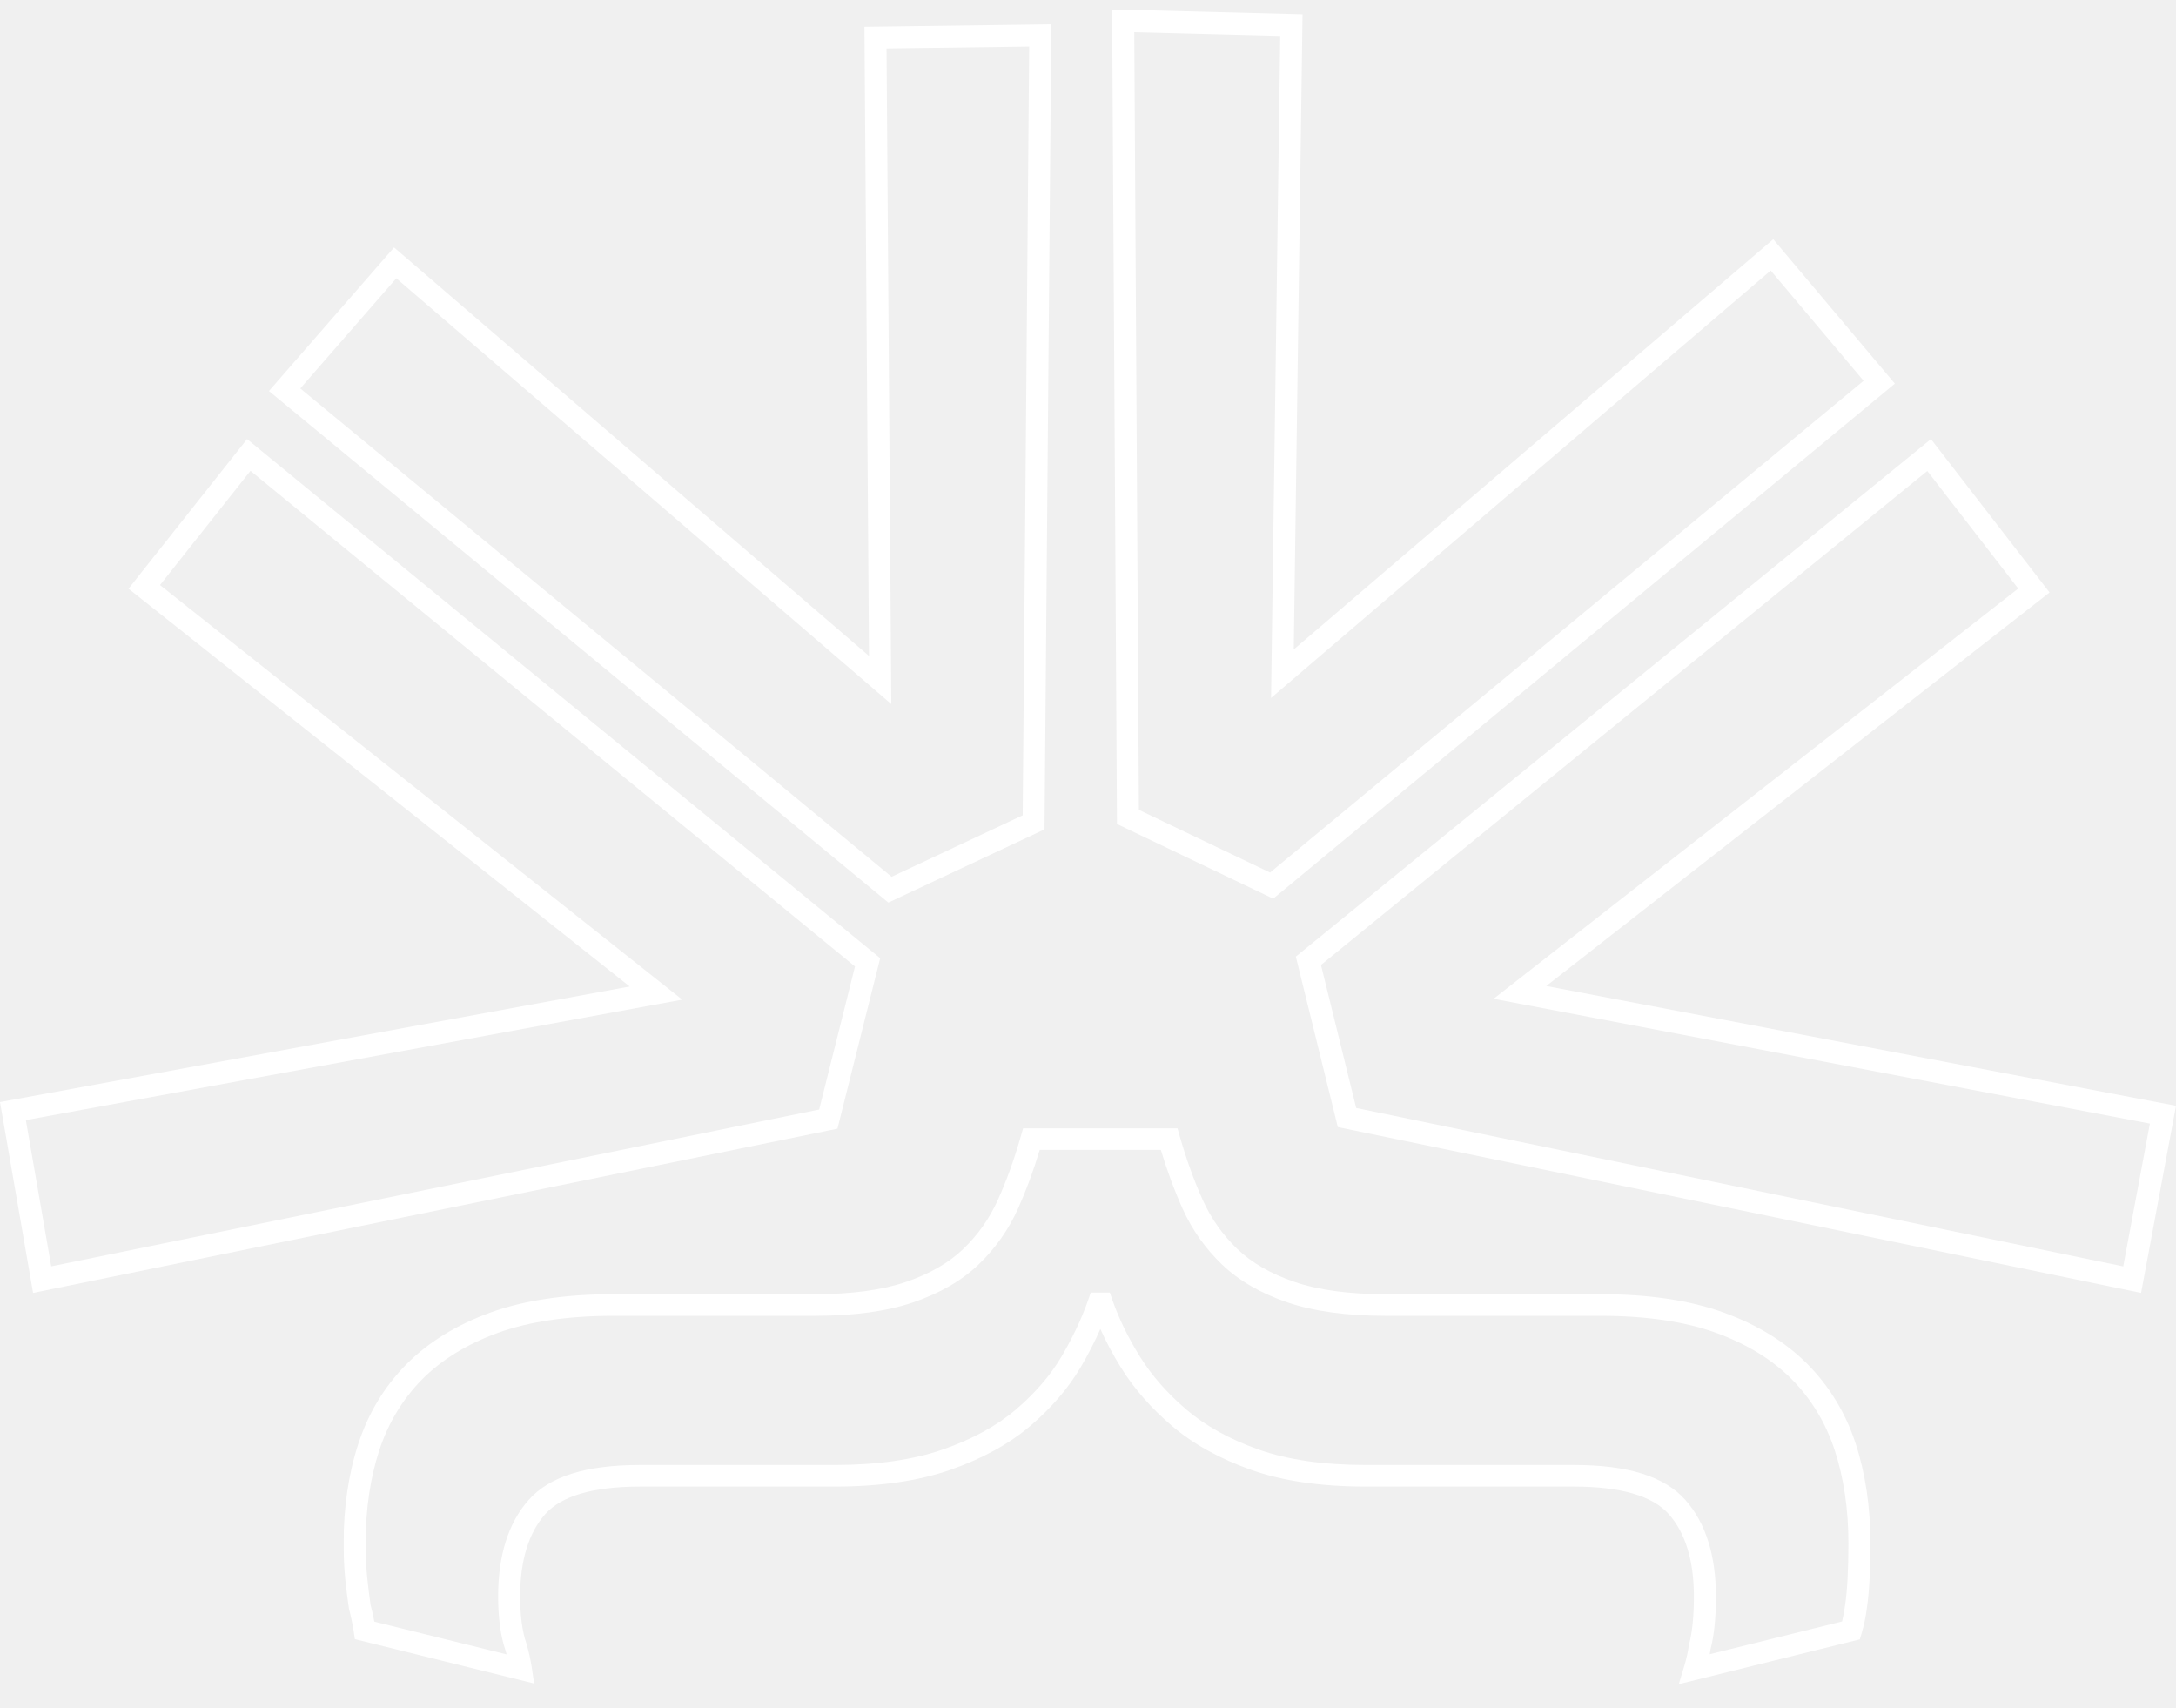
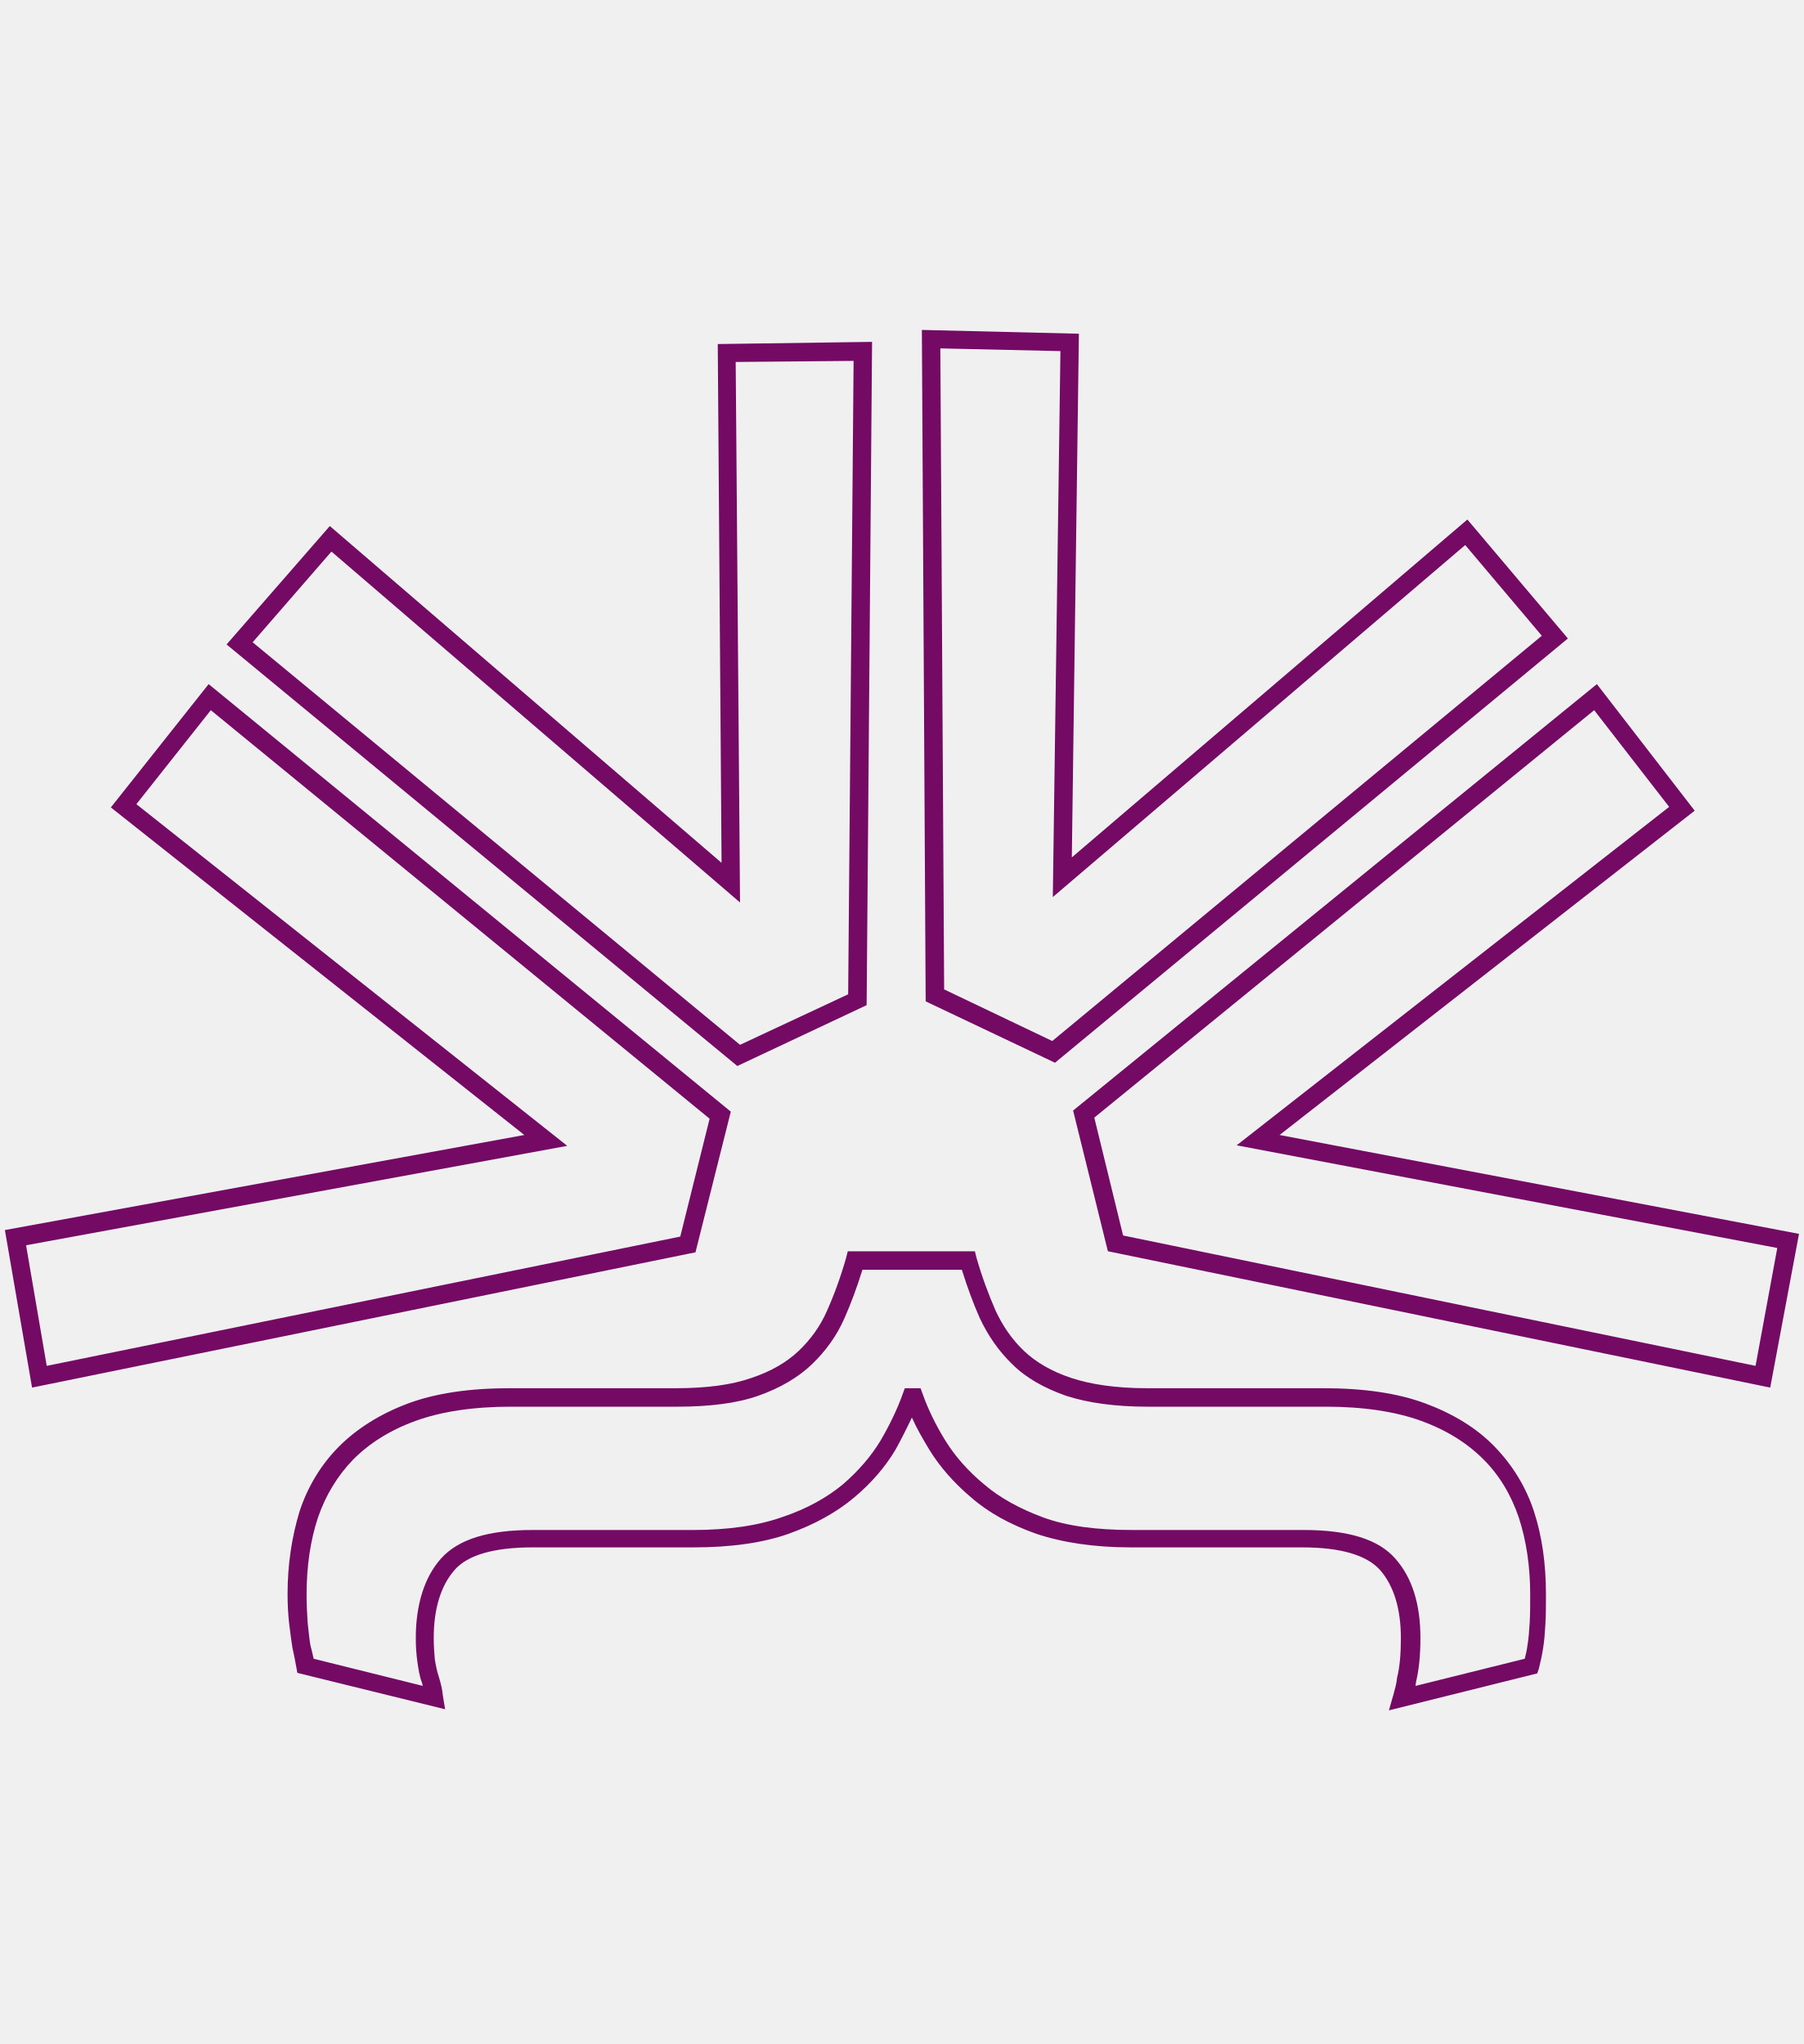
- <svg xmlns="http://www.w3.org/2000/svg" xmlns:xlink="http://www.w3.org/1999/xlink" width="65px" height="51px" viewBox="0 0 65 51" version="1.1">
-   <defs>
-     <polygon id="path-1" points="0.039 16.786 45.647 16.786 45.647 0.184 0.039 0.184" />
-     <polygon id="path-3" points="23.737 0.282 0.355 0.282 0.355 26.84 23.737 26.84 23.737 0.282" />
-   </defs>
-   <g id="Page-1" stroke="none" stroke-width="1" fill="none" fill-rule="evenodd">
-     <g id="Desktop-HD" transform="translate(-25, -38)">
-       <g id="Page-1" transform="translate(25, 38)">
-         <g id="Group-3" transform="translate(10.22472, 33.51429)">
-           <mask id="mask-2" fill="#ffffff">
-             <use xlink:href="#path-1" />
-           </mask>
-           <g id="Clip-2" />
-           <path d="M0.958,14.919 L4.909,15.897 C4.896,15.849 4.883,15.801 4.868,15.753 C4.798,15.551 4.744,15.31 4.708,15.029 C4.673,14.758 4.655,14.469 4.655,14.17 C4.655,12.94 4.96,11.971 5.563,11.288 C6.186,10.582 7.276,10.239 8.896,10.239 L14.716,10.239 C15.977,10.239 17.063,10.083 17.942,9.776 C18.818,9.471 19.55,9.071 20.119,8.586 C20.691,8.098 21.149,7.567 21.48,7.008 C21.819,6.435 22.088,5.864 22.281,5.31 L22.357,5.091 L22.928,5.091 L23.003,5.31 C23.196,5.863 23.472,6.432 23.826,7.002 C24.176,7.565 24.643,8.098 25.215,8.586 C25.784,9.071 26.509,9.472 27.369,9.777 C28.232,10.083 29.308,10.239 30.569,10.239 L36.789,10.239 C38.409,10.239 39.5,10.582 40.123,11.288 C40.726,11.97 41.032,12.94 41.032,14.17 C41.032,14.813 40.979,15.327 40.871,15.742 C40.864,15.79 40.855,15.841 40.846,15.892 L44.8,14.914 C44.838,14.758 44.869,14.591 44.892,14.417 C44.924,14.202 44.948,13.937 44.965,13.624 C44.981,13.31 44.99,12.962 44.99,12.583 C44.99,11.565 44.852,10.627 44.579,9.795 C44.312,8.982 43.882,8.272 43.301,7.683 C42.721,7.097 41.96,6.629 41.04,6.294 C40.11,5.957 38.95,5.785 37.592,5.785 L31.171,5.785 C30,5.785 29.01,5.649 28.228,5.382 C27.434,5.112 26.777,4.73 26.275,4.249 C25.779,3.773 25.384,3.214 25.101,2.586 C24.858,2.046 24.64,1.457 24.451,0.829 L20.833,0.829 C20.644,1.46 20.425,2.05 20.184,2.586 C19.901,3.214 19.505,3.774 19.009,4.25 C18.508,4.73 17.851,5.111 17.055,5.382 C16.275,5.649 15.284,5.785 14.114,5.785 L8.094,5.785 C6.736,5.785 5.575,5.957 4.646,6.294 C3.726,6.629 2.965,7.097 2.384,7.683 C1.804,8.271 1.374,8.982 1.107,9.795 C0.835,10.625 0.696,11.564 0.696,12.583 C0.696,12.951 0.713,13.296 0.745,13.609 C0.778,13.924 0.811,14.192 0.843,14.413 C0.887,14.576 0.927,14.749 0.958,14.919 L0.958,14.919 Z M39.923,16.786 L40.086,16.244 C40.149,16.037 40.196,15.825 40.227,15.615 C40.327,15.225 40.374,14.75 40.374,14.17 C40.374,13.1 40.123,12.273 39.627,11.711 C39.142,11.162 38.188,10.884 36.789,10.884 L30.569,10.884 C29.232,10.884 28.08,10.716 27.146,10.384 C26.209,10.052 25.415,9.611 24.785,9.074 C24.162,8.543 23.65,7.959 23.265,7.338 C23.024,6.95 22.816,6.562 22.644,6.177 C22.476,6.56 22.277,6.946 22.049,7.332 C21.681,7.953 21.177,8.54 20.55,9.074 C19.919,9.612 19.115,10.052 18.162,10.385 C17.212,10.716 16.053,10.884 14.716,10.884 L8.896,10.884 C7.498,10.884 6.544,11.162 6.059,11.711 C5.563,12.273 5.312,13.1 5.312,14.17 C5.312,14.442 5.328,14.704 5.359,14.947 C5.39,15.181 5.436,15.387 5.495,15.557 C5.57,15.808 5.624,16.05 5.66,16.289 L5.73,16.766 L0.375,15.441 L0.344,15.227 C0.312,15.016 0.264,14.784 0.2,14.539 C0.16,14.277 0.125,14 0.091,13.674 C0.057,13.339 0.039,12.972 0.039,12.583 C0.039,11.496 0.188,10.492 0.482,9.597 C0.78,8.688 1.261,7.893 1.913,7.234 C2.563,6.577 3.405,6.058 4.418,5.689 C5.421,5.324 6.657,5.139 8.094,5.139 L14.114,5.139 C15.211,5.139 16.128,5.016 16.84,4.772 C17.544,4.533 18.119,4.202 18.55,3.788 C18.986,3.369 19.333,2.877 19.582,2.324 C19.842,1.75 20.073,1.11 20.269,0.419 L20.336,0.184 L24.949,0.184 L25.015,0.419 C25.211,1.105 25.442,1.746 25.702,2.324 C25.951,2.877 26.299,3.369 26.735,3.788 C27.166,4.202 27.742,4.533 28.444,4.772 C29.157,5.016 30.074,5.139 31.171,5.139 L37.592,5.139 C39.028,5.139 40.265,5.324 41.269,5.689 C42.281,6.057 43.123,6.577 43.773,7.234 C44.425,7.894 44.906,8.688 45.205,9.597 C45.498,10.493 45.647,11.498 45.647,12.583 C45.647,12.973 45.638,13.332 45.621,13.657 C45.603,13.996 45.577,14.272 45.543,14.505 C45.508,14.775 45.454,15.034 45.383,15.271 L45.33,15.448 L39.923,16.786 Z" id="Fill-1" fill="#ffffff" mask="url(#mask-2)" />
-         </g>
-         <path d="M0.772,33.453 L1.53,37.822 L24.469,33.138 L25.54,28.866 L7.482,14.062 L4.779,17.474 L20.379,29.856 L0.772,33.453 Z M0.988,38.614 L0,32.915 L18.81,29.464 L3.839,17.582 L7.38,13.114 L26.292,28.618 L25.016,33.709 L24.81,33.751 L0.988,38.614 Z" id="Fill-4" fill="#ffffff" />
-         <g id="Group-8" transform="translate(32.86517, 0)">
-           <mask id="mask-4" fill="#ffffff">
-             <use xlink:href="#path-3" />
-           </mask>
-           <g id="Clip-7" />
-           <path d="M1.155,24.188 L5.073,26.06 L22.803,11.373 L20.028,8.079 L5.103,20.846 L5.377,1.074 L1.017,0.962 L1.155,24.188 Z M5.168,26.84 L0.5,24.609 L0.355,0.281 L6.043,0.428 L5.781,19.397 L20.104,7.145 L23.737,11.458 L5.168,26.84 Z" id="Fill-6" fill="#ffffff" mask="url(#mask-4)" />
-         </g>
-         <path d="M8.97,11.602 L26.633,26.187 L30.549,24.351 L30.743,1.393 L26.482,1.449 L26.625,21.029 L11.838,8.311 L8.97,11.602 Z M26.536,26.957 L8.034,11.679 L11.771,7.389 L25.958,19.591 L25.822,0.802 L31.404,0.729 L31.201,24.77 L26.536,26.957 Z" id="Fill-9" fill="#ffffff" />
-         <path d="M40.511,33.092 L63.424,37.823 L64.22,33.557 L44.616,29.83 L60.287,17.578 L57.571,14.066 L39.459,28.82 L40.511,33.092 Z M63.957,38.614 L39.962,33.661 L38.708,28.57 L57.68,13.114 L61.223,17.695 L46.188,29.449 L65,33.026 L63.957,38.614 Z" id="Fill-11" fill="#ffffff" />
-       </g>
-     </g>
+ <svg xmlns="http://www.w3.org/2000/svg" id="logo" viewBox="0 0 332 255" version="1.1" class="hola" width="75px" height="85px" fill="white" style="animation: 1s ease 0s 1 normal forwards running color_change_logo2;">
+   <g>
+     <path fill="#740a64" d="M57.725,244.714 L77.825,249.714 C77.725,249.514 77.725,249.214 77.625,249.014 C77.225,248.014 77.025,246.714 76.825,245.314 C76.625,243.914 76.525,242.514 76.525,240.914 C76.525,234.714 78.125,229.714 81.125,226.314 C84.325,222.714 89.825,221.014 98.025,221.014 L127.625,221.014 C134.025,221.014 139.525,220.214 144.025,218.614 C148.525,217.114 152.225,215.014 155.125,212.614 C158.025,210.114 160.325,207.414 162.025,204.614 C163.725,201.714 165.125,198.814 166.125,196.014 L166.525,194.914 L169.425,194.914 L169.825,196.014 C170.825,198.814 172.225,201.714 174.025,204.614 C175.825,207.514 178.225,210.214 181.125,212.614 C184.025,215.114 187.725,217.114 192.025,218.714 C196.425,220.314 201.925,221.014 208.325,221.014 L239.925,221.014 C248.125,221.014 253.725,222.714 256.825,226.314 C259.925,229.814 261.425,234.714 261.425,240.914 C261.425,244.214 261.125,246.814 260.625,248.914 C260.625,249.114 260.525,249.414 260.525,249.714 L280.625,244.714 C280.825,243.914 281.025,243.114 281.125,242.214 C281.325,241.114 281.425,239.814 281.525,238.214 C281.625,236.614 281.625,234.814 281.625,232.914 C281.625,227.714 280.925,223.014 279.525,218.714 C278.125,214.614 276.025,211.014 273.025,208.014 C270.025,205.014 266.225,202.614 261.525,200.914 C256.825,199.214 250.925,198.314 244.025,198.314 L211.225,198.314 C205.225,198.314 200.225,197.614 196.225,196.314 C192.225,194.914 188.825,193.014 186.325,190.514 C183.825,188.114 181.825,185.214 180.325,182.014 C179.125,179.314 178.025,176.314 177.025,173.114 L158.725,173.114 C157.725,176.314 156.625,179.314 155.425,182.014 C154.025,185.214 152.025,188.014 149.425,190.514 C146.925,192.914 143.525,194.914 139.525,196.314 C135.525,197.714 130.525,198.314 124.625,198.314 L94.025,198.314 C87.125,198.314 81.225,199.214 76.525,200.914 C71.825,202.614 68.025,205.014 65.025,208.014 C62.125,211.014 59.925,214.614 58.525,218.714 C57.125,222.914 56.425,227.714 56.425,232.914 C56.425,234.814 56.525,236.514 56.625,238.114 C56.825,239.714 56.925,241.114 57.125,242.214 C57.325,242.914 57.525,243.814 57.725,244.714 Z M255.625,254.214 L256.425,251.414 C256.725,250.314 257.025,249.314 257.125,248.214 C257.625,246.214 257.825,243.814 257.825,240.914 C257.825,235.514 256.525,231.314 254.025,228.414 C251.525,225.614 246.725,224.214 239.625,224.214 L208.125,224.214 C201.325,224.214 195.525,223.314 190.725,221.714 C185.925,220.014 181.925,217.814 178.725,215.014 C175.525,212.314 172.925,209.314 171.025,206.214 C169.825,204.214 168.725,202.314 167.825,200.314 C166.925,202.214 165.925,204.214 164.825,206.214 C162.925,209.414 160.425,212.314 157.225,215.014 C154.025,217.714 149.925,220.014 145.125,221.714 C140.325,223.414 134.425,224.214 127.625,224.214 L98.025,224.214 C90.925,224.214 86.025,225.614 83.625,228.414 C81.125,231.314 79.825,235.514 79.825,240.914 C79.825,242.314 79.925,243.614 80.025,244.814 C80.225,246.014 80.425,247.014 80.725,247.914 C81.125,249.214 81.425,250.414 81.525,251.614 L81.925,254.014 L54.725,247.314 L54.525,246.214 C54.325,245.114 54.125,244.014 53.825,242.714 C53.625,241.414 53.425,240.014 53.225,238.314 C53.025,236.614 52.925,234.714 52.925,232.814 C52.925,227.314 53.725,222.214 55.125,217.614 C56.625,213.014 59.125,208.914 62.425,205.614 C65.725,202.314 70.025,199.614 75.125,197.714 C80.225,195.814 86.525,194.914 93.825,194.914 L124.425,194.914 C130.025,194.914 134.625,194.314 138.325,193.014 C141.925,191.814 144.825,190.114 147.025,188.014 C149.225,185.914 151.025,183.414 152.225,180.614 C153.525,177.714 154.725,174.414 155.725,170.914 L156.025,169.714 L179.425,169.714 L179.725,170.914 C180.725,174.414 181.925,177.614 183.225,180.614 C184.525,183.414 186.225,185.914 188.425,188.014 C190.625,190.114 193.525,191.814 197.125,193.014 C200.725,194.214 205.425,194.914 211.025,194.914 L243.625,194.914 C250.925,194.914 257.225,195.814 262.325,197.714 C267.425,199.614 271.725,202.214 275.025,205.614 C278.325,209.014 280.825,213.014 282.325,217.614 C283.825,222.214 284.525,227.314 284.525,232.814 C284.525,234.814 284.525,236.614 284.425,238.314 C284.325,240.014 284.225,241.414 284.025,242.614 C283.825,244.014 283.525,245.314 283.225,246.514 L282.925,247.414 L255.625,254.214 Z M4.8,168.6 L8.6,190.8 L125.2,167 L130.6,145.3 L38.8,70.1 L25.1,87.4 L104.4,150.3 L4.8,168.6 Z M5.9,194.8 L0.9,165.8 L96.5,148.3 L20.4,88 L38.4,65.3 L134.5,144 L128,169.9 L127,170.1 L5.9,194.8 Z M173.765,121.5 L193.665,131 L283.765,56.4 L269.665,39.7 L193.765,104.5 L195.165,4 L173.065,3.5 L173.765,121.5 Z M194.165,135 L170.365,123.7 L169.665,0.1 L198.565,0.8 L197.265,97.2 L270.065,35 L288.565,56.9 L194.165,135 Z M46.5,57.6 L136.2,131.7 L156.1,122.4 L157.1,5.8 L135.4,6 L136.2,105.5 L61,40.9 L46.5,57.6 Z M135.7,135.6 L41.7,58 L60.7,36.2 L132.8,98.2 L132.1,2.7 L160.5,2.3 L159.5,124.4 L135.7,135.6 Z M206.7,166.8 L323.1,190.8 L327.1,169.1 L227.6,150.2 L307.2,87.9 L293.4,70.1 L201.4,145.1 L206.7,166.8 Z M325.8,194.8 L203.9,169.7 L197.5,143.8 L293.9,65.3 L311.9,88.6 L235.5,148.3 L331.1,166.5 L325.8,194.8 Z" />
  </g>
</svg>
